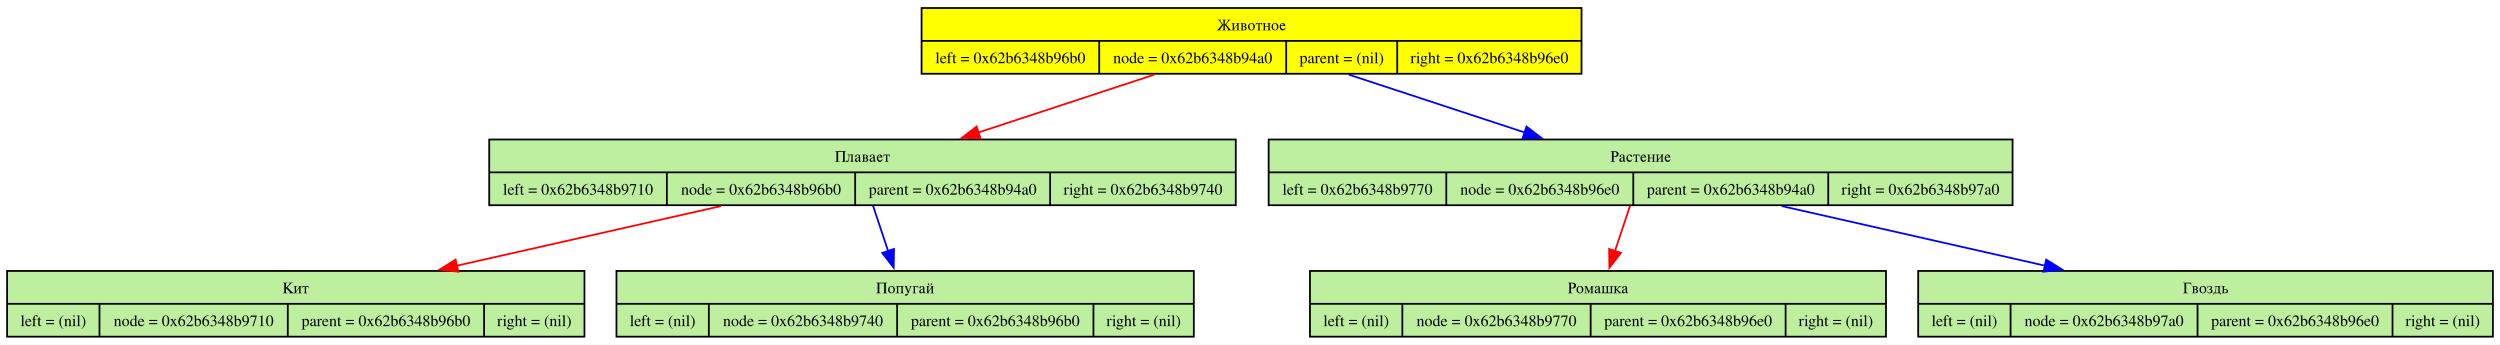
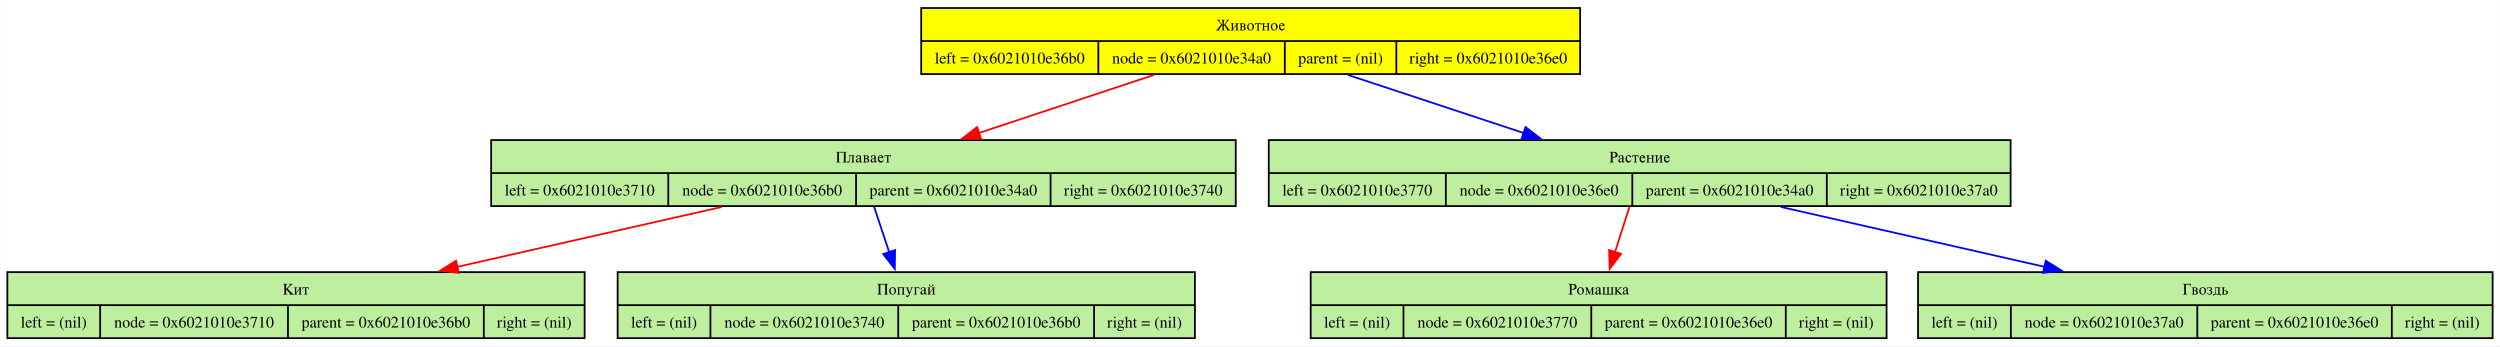
- <svg xmlns="http://www.w3.org/2000/svg" width="1407pt" height="194pt" viewBox="0.00 0.00 1407.25 194.00">
+ <svg xmlns="http://www.w3.org/2000/svg" width="1401pt" height="194pt" viewBox="0.00 0.00 1400.75 194.00">
  <g id="graph0" class="graph" transform="scale(1 1) rotate(0) translate(4 190)">
-     <polygon fill="white" stroke="none" points="-4,4 -4,-190 1403.25,-190 1403.25,4 -4,4" />
+     <polygon fill="white" stroke="none" points="-4,4 -4,-190 1396.75,-190 1396.75,4 -4,4" />
    <g id="node1" class="node">
-       <polygon fill="yellow" stroke="black" points="514.75,-148.5 514.75,-185.5 886.25,-185.5 886.25,-148.5 514.75,-148.5" />
-       <text text-anchor="middle" x="700.5" y="-172.95" font-family="Times,serif" font-size="9.00">Животное</text>
-       <polyline fill="none" stroke="black" points="514.75,-167 886.25,-167" />
-       <text text-anchor="middle" x="564.75" y="-154.45" font-family="Times,serif" font-size="9.00">left = 0x62b6348b96b0</text>
-       <polyline fill="none" stroke="black" points="614.75,-148.5 614.75,-167" />
-       <text text-anchor="middle" x="667.38" y="-154.45" font-family="Times,serif" font-size="9.00">node = 0x62b6348b94a0</text>
-       <polyline fill="none" stroke="black" points="720,-148.5 720,-167" />
-       <text text-anchor="middle" x="751.25" y="-154.45" font-family="Times,serif" font-size="9.00">parent = (nil)</text>
-       <polyline fill="none" stroke="black" points="782.5,-148.5 782.5,-167" />
-       <text text-anchor="middle" x="834.38" y="-154.45" font-family="Times,serif" font-size="9.00">right = 0x62b6348b96e0</text>
+       <polygon fill="yellow" stroke="black" points="512.12,-148.5 512.12,-185.5 881.38,-185.5 881.38,-148.5 512.12,-148.5" />
+       <text text-anchor="middle" x="696.75" y="-172.95" font-family="Times,serif" font-size="9.00">Животное</text>
+       <polyline fill="none" stroke="black" points="512.12,-167 881.38,-167" />
+       <text text-anchor="middle" x="561.75" y="-154.45" font-family="Times,serif" font-size="9.00">left = 0x6021010e36b0</text>
+       <polyline fill="none" stroke="black" points="611.38,-148.5 611.38,-167" />
+       <text text-anchor="middle" x="663.62" y="-154.45" font-family="Times,serif" font-size="9.00">node = 0x6021010e34a0</text>
+       <polyline fill="none" stroke="black" points="715.88,-148.5 715.88,-167" />
+       <text text-anchor="middle" x="747.12" y="-154.45" font-family="Times,serif" font-size="9.00">parent = (nil)</text>
+       <polyline fill="none" stroke="black" points="778.38,-148.5 778.38,-167" />
+       <text text-anchor="middle" x="829.88" y="-154.45" font-family="Times,serif" font-size="9.00">right = 0x6021010e36e0</text>
    </g>
    <g id="node2" class="node">
-       <polygon fill="#bdef9e" stroke="black" points="271.38,-74.5 271.38,-111.5 691.62,-111.5 691.62,-74.5 271.38,-74.5" />
-       <text text-anchor="middle" x="481.5" y="-98.95" font-family="Times,serif" font-size="9.00">Плавает</text>
-       <polyline fill="none" stroke="black" points="271.38,-93 691.62,-93" />
-       <text text-anchor="middle" x="321.38" y="-80.45" font-family="Times,serif" font-size="9.00">left = 0x62b6348b9710</text>
-       <polyline fill="none" stroke="black" points="371.38,-74.5 371.38,-93" />
-       <text text-anchor="middle" x="424.38" y="-80.45" font-family="Times,serif" font-size="9.00">node = 0x62b6348b96b0</text>
-       <polyline fill="none" stroke="black" points="477.38,-74.5 477.38,-93" />
-       <text text-anchor="middle" x="532.25" y="-80.45" font-family="Times,serif" font-size="9.00">parent = 0x62b6348b94a0</text>
-       <polyline fill="none" stroke="black" points="587.12,-74.5 587.12,-93" />
-       <text text-anchor="middle" x="639.38" y="-80.45" font-family="Times,serif" font-size="9.00">right = 0x62b6348b9740</text>
+       <polygon fill="#bdef9e" stroke="black" points="271.12,-74.5 271.12,-111.5 688.38,-111.5 688.38,-74.5 271.12,-74.5" />
+       <text text-anchor="middle" x="479.75" y="-98.95" font-family="Times,serif" font-size="9.00">Плавает</text>
+       <polyline fill="none" stroke="black" points="271.12,-93 688.38,-93" />
+       <text text-anchor="middle" x="320.75" y="-80.45" font-family="Times,serif" font-size="9.00">left = 0x6021010e3710</text>
+       <polyline fill="none" stroke="black" points="370.38,-74.5 370.38,-93" />
+       <text text-anchor="middle" x="423" y="-80.45" font-family="Times,serif" font-size="9.00">node = 0x6021010e36b0</text>
+       <polyline fill="none" stroke="black" points="475.62,-74.5 475.62,-93" />
+       <text text-anchor="middle" x="530.12" y="-80.45" font-family="Times,serif" font-size="9.00">parent = 0x6021010e34a0</text>
+       <polyline fill="none" stroke="black" points="584.62,-74.5 584.62,-93" />
+       <text text-anchor="middle" x="636.5" y="-80.45" font-family="Times,serif" font-size="9.00">right = 0x6021010e3740</text>
    </g>
    <g id="edge1" class="edge">
-       <path fill="none" stroke="red" d="M645.8,-148.02C615.77,-138.14 578.33,-125.83 546.77,-115.46" />
-       <polygon fill="red" stroke="red" points="547.91,-112.15 537.32,-112.35 545.72,-118.8 547.91,-112.15" />
+       <path fill="none" stroke="red" d="M642.55,-148.02C612.79,-138.14 575.69,-125.83 544.43,-115.46" />
+       <polygon fill="red" stroke="red" points="545.66,-112.18 535.07,-112.35 543.46,-118.83 545.66,-112.18" />
    </g>
    <g id="node5" class="node">
-       <polygon fill="#bdef9e" stroke="black" points="710.12,-74.5 710.12,-111.5 1128.88,-111.5 1128.88,-74.5 710.12,-74.5" />
-       <text text-anchor="middle" x="919.5" y="-98.95" font-family="Times,serif" font-size="9.00">Растение</text>
-       <polyline fill="none" stroke="black" points="710.12,-93 1128.88,-93" />
-       <text text-anchor="middle" x="760.12" y="-80.45" font-family="Times,serif" font-size="9.00">left = 0x62b6348b9770</text>
-       <polyline fill="none" stroke="black" points="810.12,-74.5 810.12,-93" />
-       <text text-anchor="middle" x="862.75" y="-80.45" font-family="Times,serif" font-size="9.00">node = 0x62b6348b96e0</text>
-       <polyline fill="none" stroke="black" points="915.38,-74.5 915.38,-93" />
-       <text text-anchor="middle" x="970.25" y="-80.45" font-family="Times,serif" font-size="9.00">parent = 0x62b6348b94a0</text>
-       <polyline fill="none" stroke="black" points="1025.12,-74.5 1025.12,-93" />
-       <text text-anchor="middle" x="1077" y="-80.45" font-family="Times,serif" font-size="9.00">right = 0x62b6348b97a0</text>
+       <polygon fill="#bdef9e" stroke="black" points="706.88,-74.5 706.88,-111.5 1122.62,-111.5 1122.62,-74.5 706.88,-74.5" />
+       <text text-anchor="middle" x="914.75" y="-98.95" font-family="Times,serif" font-size="9.00">Растение</text>
+       <polyline fill="none" stroke="black" points="706.88,-93 1122.62,-93" />
+       <text text-anchor="middle" x="756.5" y="-80.45" font-family="Times,serif" font-size="9.00">left = 0x6021010e3770</text>
+       <polyline fill="none" stroke="black" points="806.12,-74.5 806.12,-93" />
+       <text text-anchor="middle" x="858.38" y="-80.45" font-family="Times,serif" font-size="9.00">node = 0x6021010e36e0</text>
+       <polyline fill="none" stroke="black" points="910.62,-74.5 910.62,-93" />
+       <text text-anchor="middle" x="965.12" y="-80.45" font-family="Times,serif" font-size="9.00">parent = 0x6021010e34a0</text>
+       <polyline fill="none" stroke="black" points="1019.62,-74.5 1019.62,-93" />
+       <text text-anchor="middle" x="1071.12" y="-80.45" font-family="Times,serif" font-size="9.00">right = 0x6021010e37a0</text>
    </g>
    <g id="edge4" class="edge">
-       <path fill="none" stroke="blue" d="M755.2,-148.02C785.23,-138.14 822.67,-125.83 854.23,-115.46" />
-       <polygon fill="blue" stroke="blue" points="855.28,-118.8 863.68,-112.35 853.09,-112.15 855.28,-118.8" />
+       <path fill="none" stroke="blue" d="M751.2,-148.02C781.09,-138.14 818.37,-125.83 849.77,-115.46" />
+       <polygon fill="blue" stroke="blue" points="850.78,-118.81 859.18,-112.35 848.59,-112.17 850.78,-118.81" />
    </g>
    <g id="node3" class="node">
-       <polygon fill="#bdef9e" stroke="black" points="0,-0.5 0,-37.5 325,-37.5 325,-0.5 0,-0.5" />
-       <text text-anchor="middle" x="162.5" y="-24.95" font-family="Times,serif" font-size="9.00">Кит</text>
-       <polyline fill="none" stroke="black" points="0,-19 325,-19" />
+       <polygon fill="#bdef9e" stroke="black" points="0,-0.5 0,-37.5 323.5,-37.5 323.5,-0.5 0,-0.5" />
+       <text text-anchor="middle" x="161.75" y="-24.95" font-family="Times,serif" font-size="9.00">Кит</text>
+       <polyline fill="none" stroke="black" points="0,-19 323.5,-19" />
      <text text-anchor="middle" x="26" y="-6.45" font-family="Times,serif" font-size="9.00">left = (nil)</text>
      <polyline fill="none" stroke="black" points="52,-0.5 52,-19" />
-       <text text-anchor="middle" x="105" y="-6.45" font-family="Times,serif" font-size="9.00">node = 0x62b6348b9710</text>
-       <polyline fill="none" stroke="black" points="158,-0.5 158,-19" />
-       <text text-anchor="middle" x="213.25" y="-6.45" font-family="Times,serif" font-size="9.00">parent = 0x62b6348b96b0</text>
-       <polyline fill="none" stroke="black" points="268.5,-0.5 268.5,-19" />
-       <text text-anchor="middle" x="296.75" y="-6.45" font-family="Times,serif" font-size="9.00">right = (nil)</text>
+       <text text-anchor="middle" x="104.62" y="-6.45" font-family="Times,serif" font-size="9.00">node = 0x6021010e3710</text>
+       <polyline fill="none" stroke="black" points="157.25,-0.5 157.25,-19" />
+       <text text-anchor="middle" x="212.12" y="-6.45" font-family="Times,serif" font-size="9.00">parent = 0x6021010e36b0</text>
+       <polyline fill="none" stroke="black" points="267,-0.5 267,-19" />
+       <text text-anchor="middle" x="295.25" y="-6.45" font-family="Times,serif" font-size="9.00">right = (nil)</text>
    </g>
    <g id="edge2" class="edge">
-       <path fill="none" stroke="red" d="M401.83,-74.02C356.64,-63.82 299.93,-51.02 253.06,-40.44" />
-       <polygon fill="red" stroke="red" points="253.99,-37.06 243.46,-38.27 252.45,-43.89 253.99,-37.06" />
+       <path fill="none" stroke="red" d="M400.33,-74.02C355.28,-63.82 298.75,-51.02 252.03,-40.44" />
+       <polygon fill="red" stroke="red" points="252.99,-37.07 242.46,-38.27 251.44,-43.9 252.99,-37.07" />
    </g>
    <g id="node4" class="node">
-       <polygon fill="#bdef9e" stroke="black" points="343,-0.5 343,-37.5 668,-37.5 668,-0.5 343,-0.5" />
-       <text text-anchor="middle" x="505.5" y="-24.95" font-family="Times,serif" font-size="9.00">Попугай</text>
-       <polyline fill="none" stroke="black" points="343,-19 668,-19" />
-       <text text-anchor="middle" x="369" y="-6.45" font-family="Times,serif" font-size="9.00">left = (nil)</text>
-       <polyline fill="none" stroke="black" points="395,-0.5 395,-19" />
-       <text text-anchor="middle" x="448" y="-6.45" font-family="Times,serif" font-size="9.00">node = 0x62b6348b9740</text>
-       <polyline fill="none" stroke="black" points="501,-0.5 501,-19" />
-       <text text-anchor="middle" x="556.25" y="-6.45" font-family="Times,serif" font-size="9.00">parent = 0x62b6348b96b0</text>
-       <polyline fill="none" stroke="black" points="611.5,-0.5 611.5,-19" />
-       <text text-anchor="middle" x="639.75" y="-6.45" font-family="Times,serif" font-size="9.00">right = (nil)</text>
+       <polygon fill="#bdef9e" stroke="black" points="342,-0.5 342,-37.5 665.5,-37.5 665.5,-0.5 342,-0.5" />
+       <text text-anchor="middle" x="503.75" y="-24.95" font-family="Times,serif" font-size="9.00">Попугай</text>
+       <polyline fill="none" stroke="black" points="342,-19 665.5,-19" />
+       <text text-anchor="middle" x="368" y="-6.45" font-family="Times,serif" font-size="9.00">left = (nil)</text>
+       <polyline fill="none" stroke="black" points="394,-0.5 394,-19" />
+       <text text-anchor="middle" x="446.62" y="-6.45" font-family="Times,serif" font-size="9.00">node = 0x6021010e3740</text>
+       <polyline fill="none" stroke="black" points="499.25,-0.5 499.25,-19" />
+       <text text-anchor="middle" x="554.12" y="-6.45" font-family="Times,serif" font-size="9.00">parent = 0x6021010e36b0</text>
+       <polyline fill="none" stroke="black" points="609,-0.5 609,-19" />
+       <text text-anchor="middle" x="637.25" y="-6.45" font-family="Times,serif" font-size="9.00">right = (nil)</text>
    </g>
    <g id="edge3" class="edge">
-       <path fill="none" stroke="blue" d="M487.43,-74.2C490,-66.5 493.07,-57.29 495.94,-48.67" />
-       <polygon fill="blue" stroke="blue" points="499.23,-49.87 499.07,-39.28 492.59,-47.66 499.23,-49.87" />
+       <path fill="none" stroke="blue" d="M485.68,-74.2C488.25,-66.5 491.32,-57.29 494.19,-48.67" />
+       <polygon fill="blue" stroke="blue" points="497.48,-49.87 497.32,-39.28 490.84,-47.66 497.48,-49.87" />
    </g>
    <g id="node6" class="node">
-       <polygon fill="#bdef9e" stroke="black" points="733.38,-0.5 733.38,-37.5 1057.62,-37.5 1057.62,-0.5 733.38,-0.5" />
-       <text text-anchor="middle" x="895.5" y="-24.95" font-family="Times,serif" font-size="9.00">Ромашка</text>
-       <polyline fill="none" stroke="black" points="733.38,-19 1057.62,-19" />
-       <text text-anchor="middle" x="759.38" y="-6.45" font-family="Times,serif" font-size="9.00">left = (nil)</text>
-       <polyline fill="none" stroke="black" points="785.38,-0.5 785.38,-19" />
-       <text text-anchor="middle" x="838.38" y="-6.45" font-family="Times,serif" font-size="9.00">node = 0x62b6348b9770</text>
-       <polyline fill="none" stroke="black" points="891.38,-0.5 891.38,-19" />
-       <text text-anchor="middle" x="946.25" y="-6.45" font-family="Times,serif" font-size="9.00">parent = 0x62b6348b96e0</text>
-       <polyline fill="none" stroke="black" points="1001.12,-0.5 1001.12,-19" />
-       <text text-anchor="middle" x="1029.38" y="-6.45" font-family="Times,serif" font-size="9.00">right = (nil)</text>
+       <polygon fill="#bdef9e" stroke="black" points="730.38,-0.5 730.38,-37.5 1053.12,-37.5 1053.12,-0.5 730.38,-0.5" />
+       <text text-anchor="middle" x="891.75" y="-24.95" font-family="Times,serif" font-size="9.00">Ромашка</text>
+       <polyline fill="none" stroke="black" points="730.38,-19 1053.12,-19" />
+       <text text-anchor="middle" x="756.38" y="-6.45" font-family="Times,serif" font-size="9.00">left = (nil)</text>
+       <polyline fill="none" stroke="black" points="782.38,-0.5 782.38,-19" />
+       <text text-anchor="middle" x="835" y="-6.45" font-family="Times,serif" font-size="9.00">node = 0x6021010e3770</text>
+       <polyline fill="none" stroke="black" points="887.62,-0.5 887.62,-19" />
+       <text text-anchor="middle" x="942.12" y="-6.45" font-family="Times,serif" font-size="9.00">parent = 0x6021010e36e0</text>
+       <polyline fill="none" stroke="black" points="996.62,-0.5 996.62,-19" />
+       <text text-anchor="middle" x="1024.88" y="-6.45" font-family="Times,serif" font-size="9.00">right = (nil)</text>
    </g>
    <g id="edge5" class="edge">
-       <path fill="none" stroke="red" d="M913.57,-74.2C911,-66.5 907.93,-57.29 905.06,-48.67" />
-       <polygon fill="red" stroke="red" points="908.41,-47.66 901.93,-39.28 901.77,-49.87 908.41,-47.66" />
+       <path fill="none" stroke="red" d="M909.06,-74.2C906.6,-66.5 903.66,-57.29 900.91,-48.67" />
+       <polygon fill="red" stroke="red" points="904.29,-47.75 897.91,-39.28 897.62,-49.88 904.29,-47.75" />
    </g>
    <g id="node7" class="node">
-       <polygon fill="#bdef9e" stroke="black" points="1075.75,-0.5 1075.75,-37.5 1399.25,-37.5 1399.25,-0.5 1075.75,-0.5" />
-       <text text-anchor="middle" x="1237.5" y="-24.95" font-family="Times,serif" font-size="9.00">Гвоздь</text>
-       <polyline fill="none" stroke="black" points="1075.75,-19 1399.25,-19" />
-       <text text-anchor="middle" x="1101.75" y="-6.45" font-family="Times,serif" font-size="9.00">left = (nil)</text>
-       <polyline fill="none" stroke="black" points="1127.75,-0.5 1127.75,-19" />
-       <text text-anchor="middle" x="1180.38" y="-6.45" font-family="Times,serif" font-size="9.00">node = 0x62b6348b97a0</text>
-       <polyline fill="none" stroke="black" points="1233,-0.5 1233,-19" />
-       <text text-anchor="middle" x="1287.88" y="-6.45" font-family="Times,serif" font-size="9.00">parent = 0x62b6348b96e0</text>
-       <polyline fill="none" stroke="black" points="1342.75,-0.5 1342.75,-19" />
-       <text text-anchor="middle" x="1371" y="-6.45" font-family="Times,serif" font-size="9.00">right = (nil)</text>
+       <polygon fill="#bdef9e" stroke="black" points="1070.75,-0.5 1070.75,-37.5 1392.75,-37.5 1392.75,-0.5 1070.75,-0.5" />
+       <text text-anchor="middle" x="1231.75" y="-24.95" font-family="Times,serif" font-size="9.00">Гвоздь</text>
+       <polyline fill="none" stroke="black" points="1070.75,-19 1392.75,-19" />
+       <text text-anchor="middle" x="1096.75" y="-6.45" font-family="Times,serif" font-size="9.00">left = (nil)</text>
+       <polyline fill="none" stroke="black" points="1122.75,-0.5 1122.75,-19" />
+       <text text-anchor="middle" x="1175" y="-6.45" font-family="Times,serif" font-size="9.00">node = 0x6021010e37a0</text>
+       <polyline fill="none" stroke="black" points="1227.25,-0.5 1227.25,-19" />
+       <text text-anchor="middle" x="1281.75" y="-6.45" font-family="Times,serif" font-size="9.00">parent = 0x6021010e36e0</text>
+       <polyline fill="none" stroke="black" points="1336.25,-0.5 1336.25,-19" />
+       <text text-anchor="middle" x="1364.5" y="-6.45" font-family="Times,serif" font-size="9.00">right = (nil)</text>
    </g>
    <g id="edge6" class="edge">
-       <path fill="none" stroke="blue" d="M998.92,-74.02C1043.97,-63.82 1100.5,-51.02 1147.22,-40.44" />
-       <polygon fill="blue" stroke="blue" points="1147.81,-43.9 1156.79,-38.27 1146.26,-37.07 1147.81,-43.9" />
+       <path fill="none" stroke="blue" d="M993.92,-74.02C1038.83,-63.82 1095.18,-51.02 1141.76,-40.44" />
+       <polygon fill="blue" stroke="blue" points="1142.31,-43.9 1151.28,-38.28 1140.76,-37.08 1142.31,-43.9" />
    </g>
  </g>
</svg>
